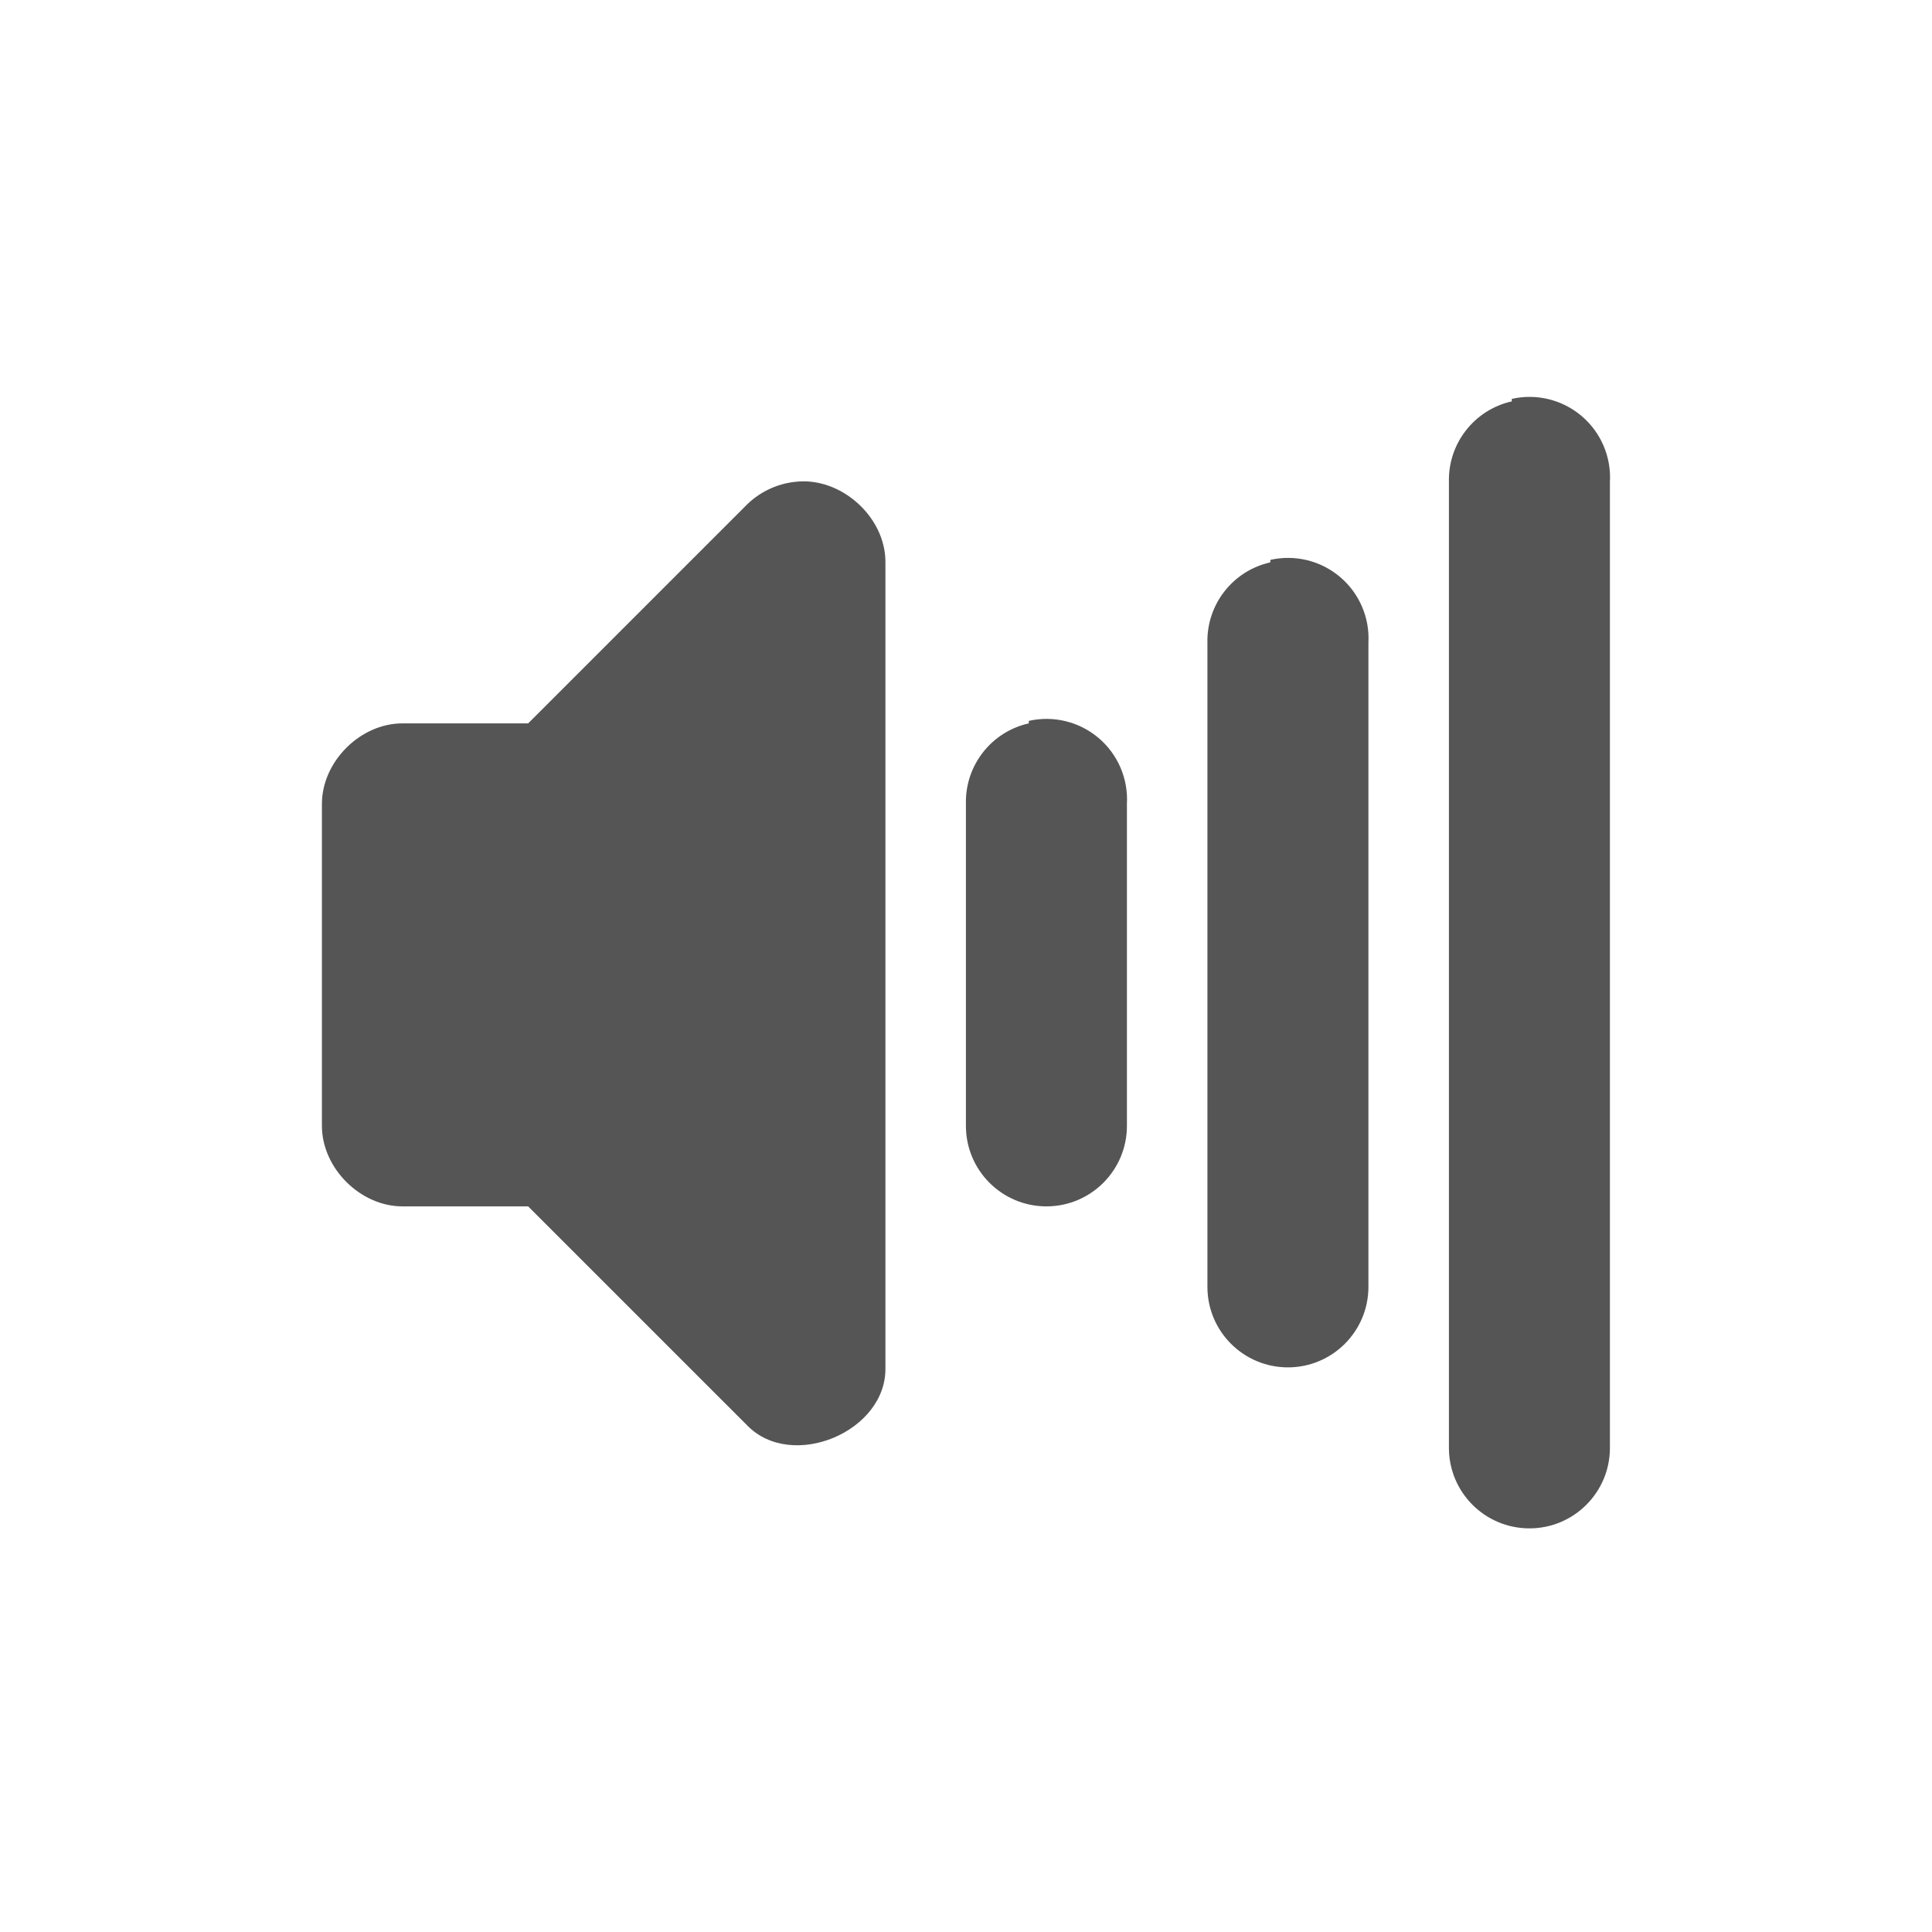
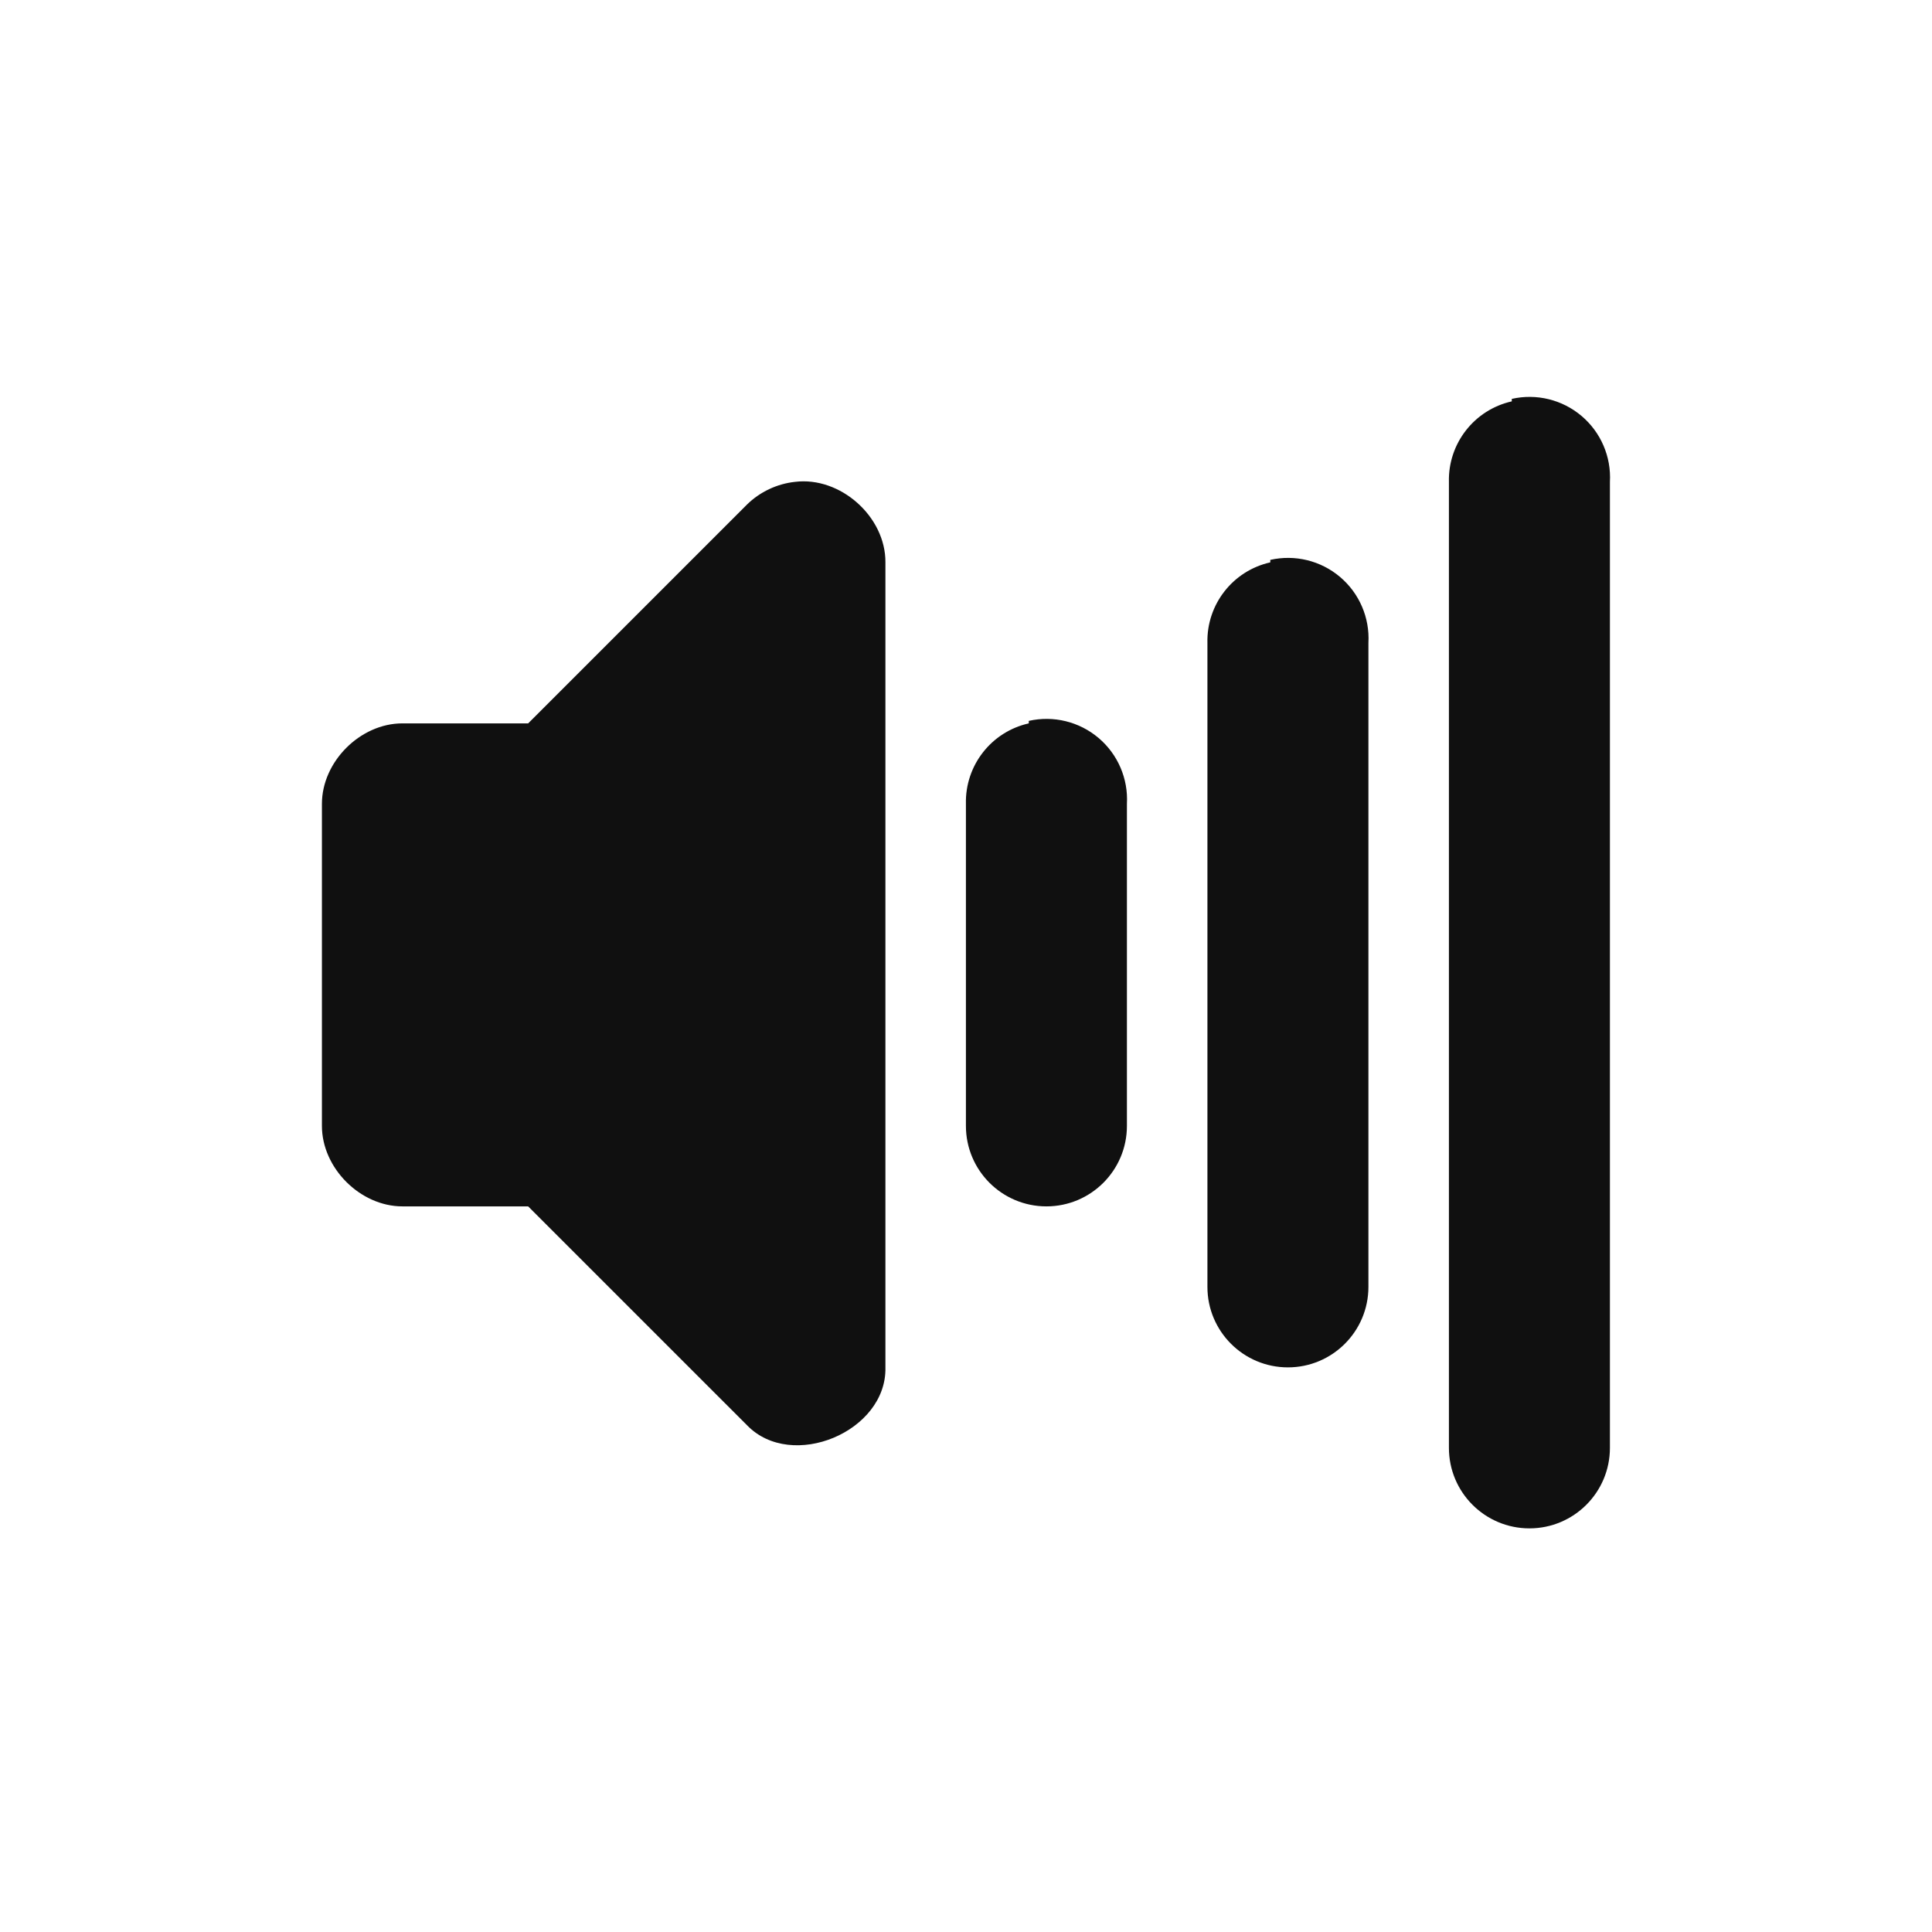
<svg xmlns="http://www.w3.org/2000/svg" id="svg2" height="24" width="24" version="1.0">
  <defs id="defs9" />
-   <path style="font-size:medium;font-style:normal;font-variant:normal;font-weight:normal;font-stretch:normal;text-indent:0;text-align:start;text-decoration:none;line-height:normal;letter-spacing:normal;word-spacing:normal;text-transform:none;direction:ltr;block-progression:tb;writing-mode:lr-tb;text-anchor:start;baseline-shift:baseline;color:#000000;fill:#555555;fill-opacity:1;stroke:none;stroke-width:2;marker:none;visibility:visible;display:inline;overflow:visible;enable-background:accumulate;font-family:Sans;-inkscape-font-specification:Sans" d="m 18.78,4.955 a 1,1 0 0 0 0,0.031 1,1 0 0 0 -0.781,1 l 0,12 a 1,1 0 1 0 2,0 l 0,-12 a 1,1 0 0 0 -1.219,-1.031 z m -8.906,1.031 c -0.222,0.024 -0.435,0.125 -0.594,0.281 l -2.719,2.719 -1.562,0 c -0.524,5e-5 -1,0.476 -1,1 l 0,4 c 5.2e-5,0.524 0.476,1 1,1 l 1.562,0 2.719,2.719 c 0.555,0.574 1.738,0.08 1.719,-0.719 l 0,-10 c 0.004,-0.568 -0.561,-1.071 -1.125,-1 z m 5.906,0.969 a 1,1 0 0 0 0,0.031 1,1 0 0 0 -0.781,1 l 0,8 a 1,1 0 1 0 2,0 l 0,-8 a 1,1 0 0 0 -1.219,-1.031 z m -3,2 a 1,1 0 0 0 0,0.031 1,1 0 0 0 -0.781,1 l 0,4 a 1,1 0 1 0 2,0 l 0,-4 a 1,1 0 0 0 -1.219,-1.031 z" id="path10471" />
+   <path style="font-size:medium;font-style:normal;font-variant:normal;font-weight:normal;font-stretch:normal;text-indent:0;text-align:start;text-decoration:none;line-height:normal;letter-spacing:normal;word-spacing:normal;text-transform:none;direction:ltr;block-progression:tb;writing-mode:lr-tb;text-anchor:start;baseline-shift:baseline;color:#000000;fill:#101010;fill-opacity:1;stroke:none;stroke-width:2;marker:none;visibility:visible;display:inline;overflow:visible;enable-background:accumulate;font-family:Sans;-inkscape-font-specification:Sans" d="m 18.78,4.955 a 1,1 0 0 0 0,0.031 1,1 0 0 0 -0.781,1 l 0,12 a 1,1 0 1 0 2,0 l 0,-12 a 1,1 0 0 0 -1.219,-1.031 z m -8.906,1.031 c -0.222,0.024 -0.435,0.125 -0.594,0.281 l -2.719,2.719 -1.562,0 c -0.524,5e-5 -1,0.476 -1,1 l 0,4 c 5.2e-5,0.524 0.476,1 1,1 l 1.562,0 2.719,2.719 c 0.555,0.574 1.738,0.08 1.719,-0.719 l 0,-10 c 0.004,-0.568 -0.561,-1.071 -1.125,-1 z m 5.906,0.969 a 1,1 0 0 0 0,0.031 1,1 0 0 0 -0.781,1 l 0,8 a 1,1 0 1 0 2,0 l 0,-8 a 1,1 0 0 0 -1.219,-1.031 z m -3,2 a 1,1 0 0 0 0,0.031 1,1 0 0 0 -0.781,1 l 0,4 a 1,1 0 1 0 2,0 l 0,-4 a 1,1 0 0 0 -1.219,-1.031 z" id="path10471" />
</svg>
